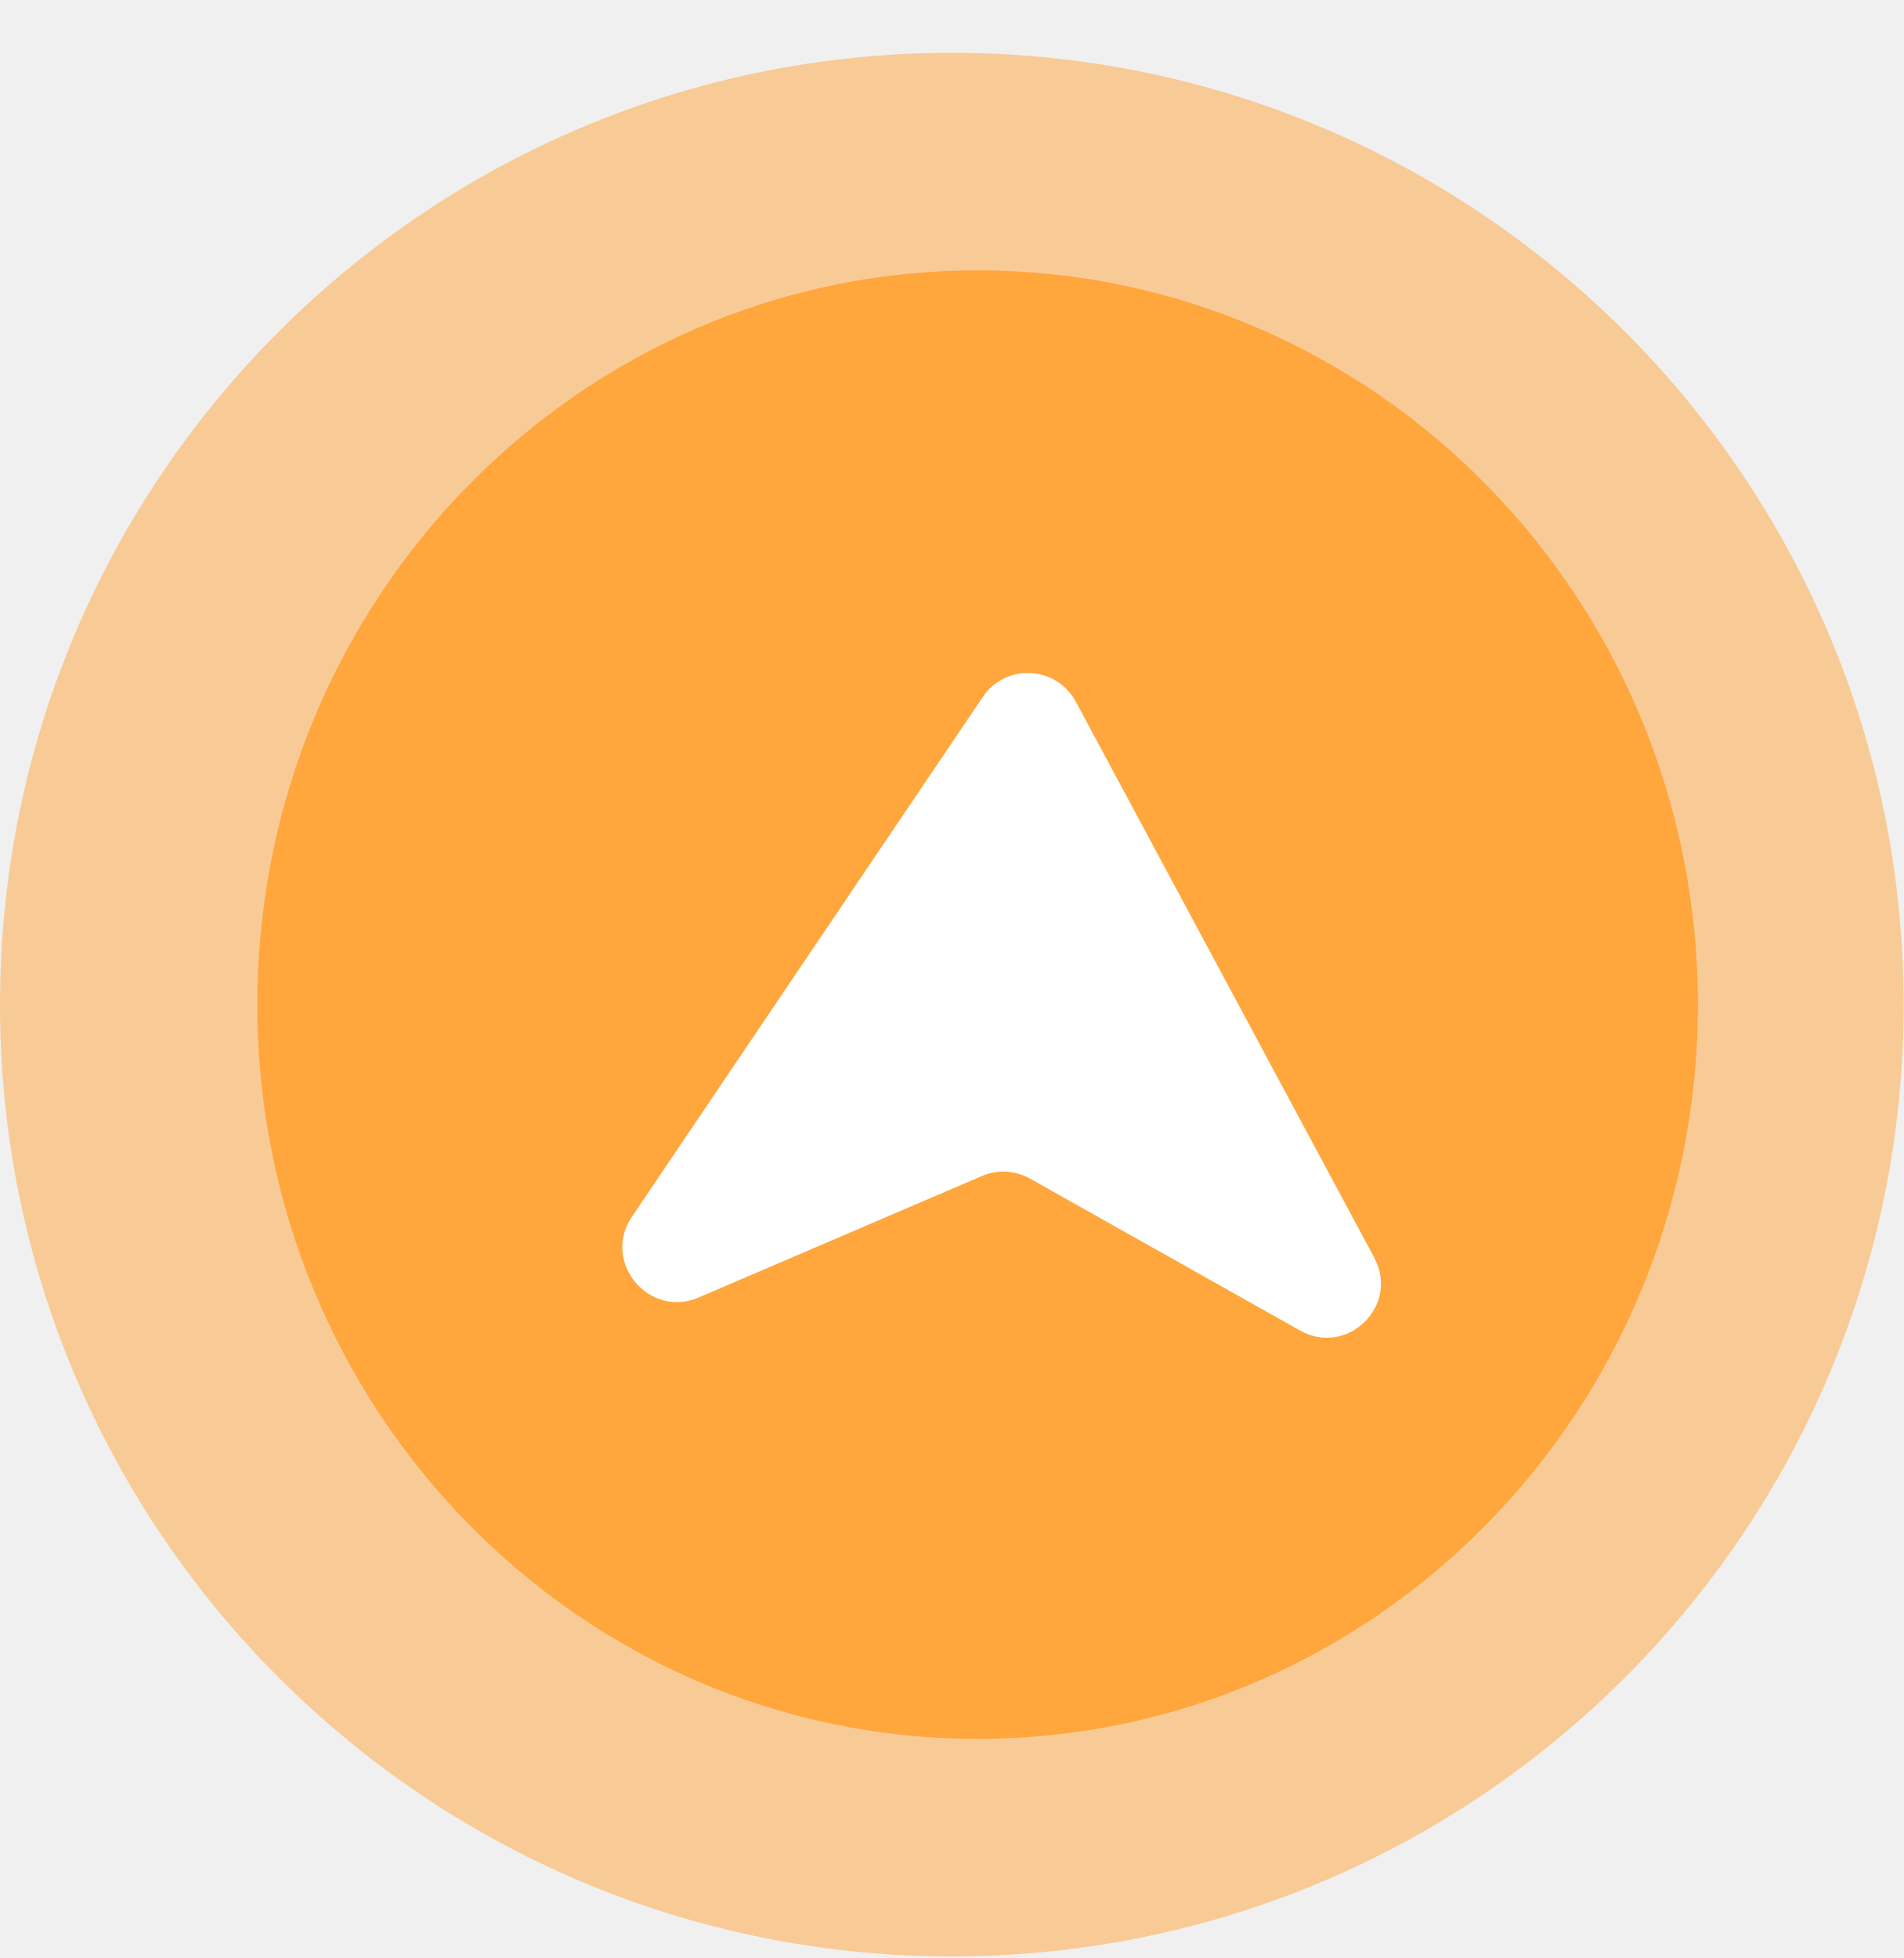
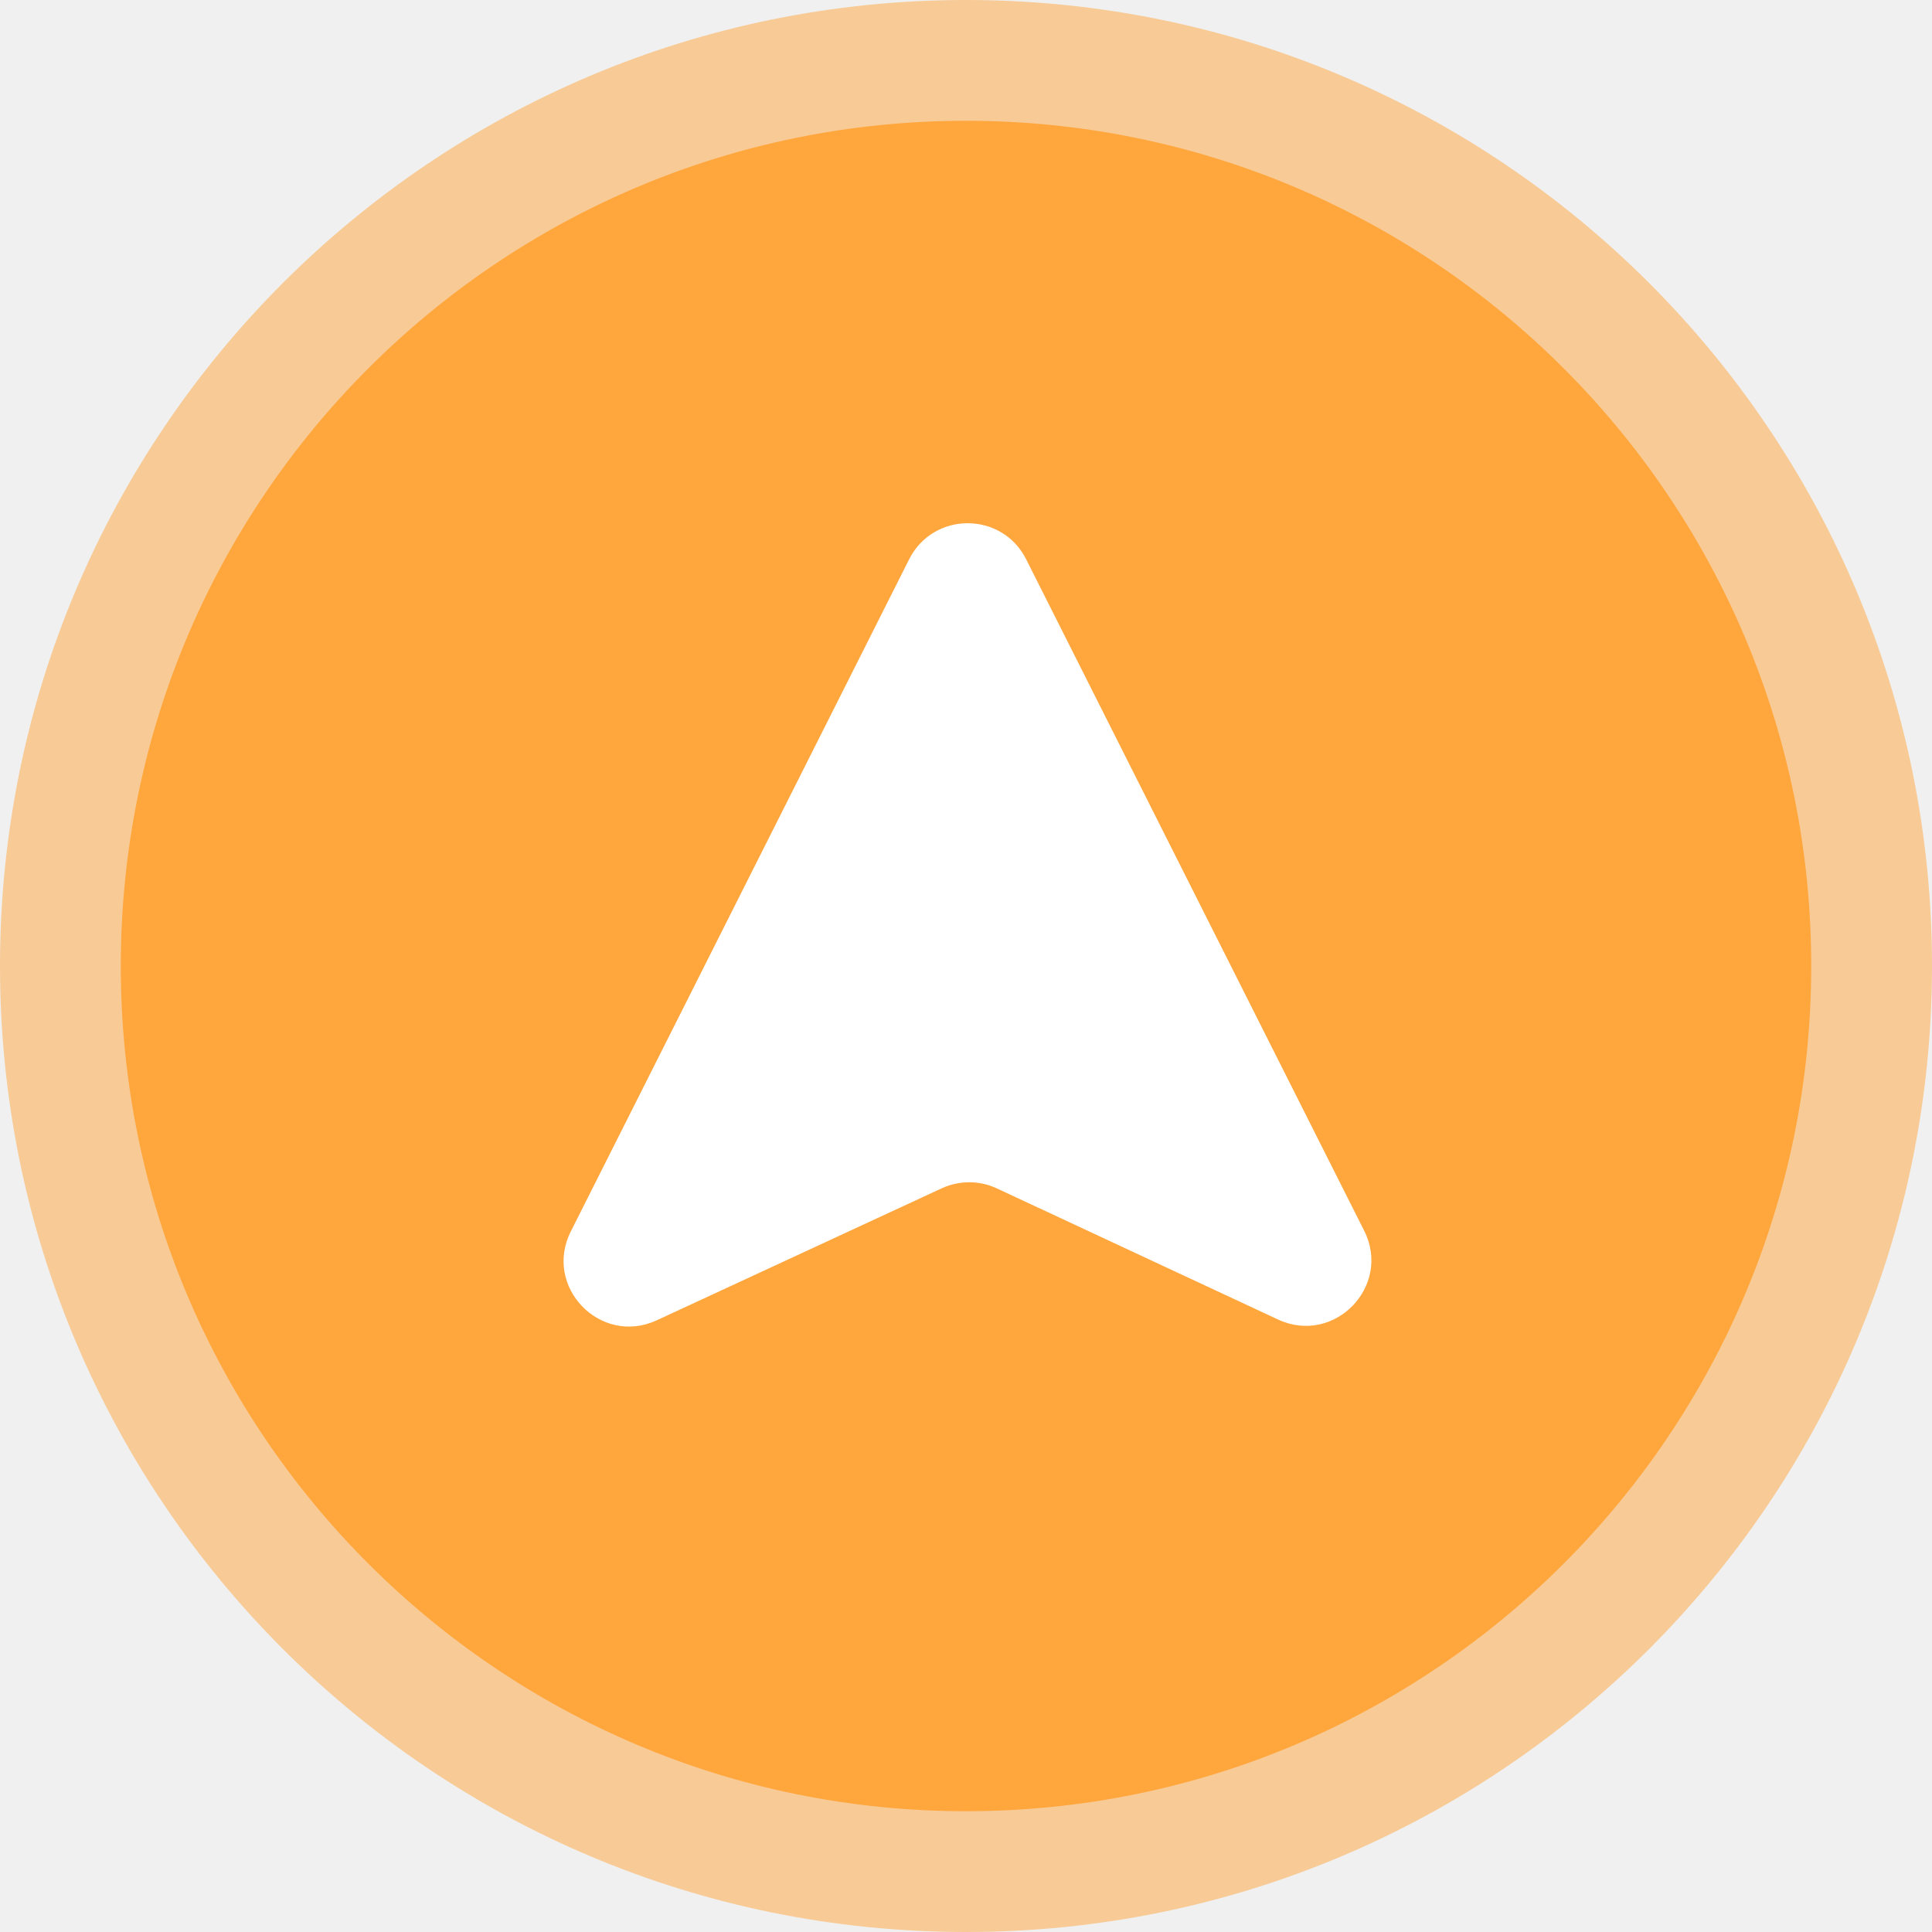
- <svg xmlns="http://www.w3.org/2000/svg" width="35" height="36" viewBox="0 0 35 36" fill="none">
-   <circle cx="17.5" cy="18.471" r="17.5" fill="#FFA63D" fill-opacity="0.5" />
-   <ellipse cx="17.974" cy="18.471" rx="13.243" ry="13.5" fill="#FFA63D" />
-   <path d="M18.072 12.811C18.492 12.189 19.425 12.24 19.782 12.905L25.266 23.122C25.74 24.004 24.773 24.953 23.9 24.462L18.939 21.671C18.666 21.518 18.34 21.5 18.054 21.622L12.845 23.856C11.928 24.249 11.059 23.2 11.617 22.373L18.072 12.811Z" fill="white" />
+ <svg xmlns="http://www.w3.org/2000/svg" width="35" height="35" viewBox="0 0 35 35" fill="none">
+   <path d="M17.5 35C27.165 35 35 27.165 35 17.5C35 7.835 27.165 0 17.5 0C7.835 0 0 7.835 0 17.5C0 27.165 7.835 35 17.5 35Z" fill="#FFA63D" fill-opacity="0.5" />
+   <path d="M17.5 32.812C25.957 32.812 32.812 25.957 32.812 17.5C32.812 9.043 25.957 2.188 17.5 2.188C9.043 2.188 2.188 9.043 2.188 17.5C2.188 25.957 9.043 32.812 17.5 32.812Z" fill="#FFA63D" />
+   <path d="M16.47 10.132C16.909 9.261 18.151 9.261 18.59 10.132L24.713 22.295C25.219 23.3 24.172 24.379 23.152 23.904L18.059 21.529C17.743 21.381 17.377 21.381 17.059 21.528L11.899 23.918C10.879 24.39 9.835 23.312 10.341 22.308L16.47 10.132Z" fill="white" />
</svg>
